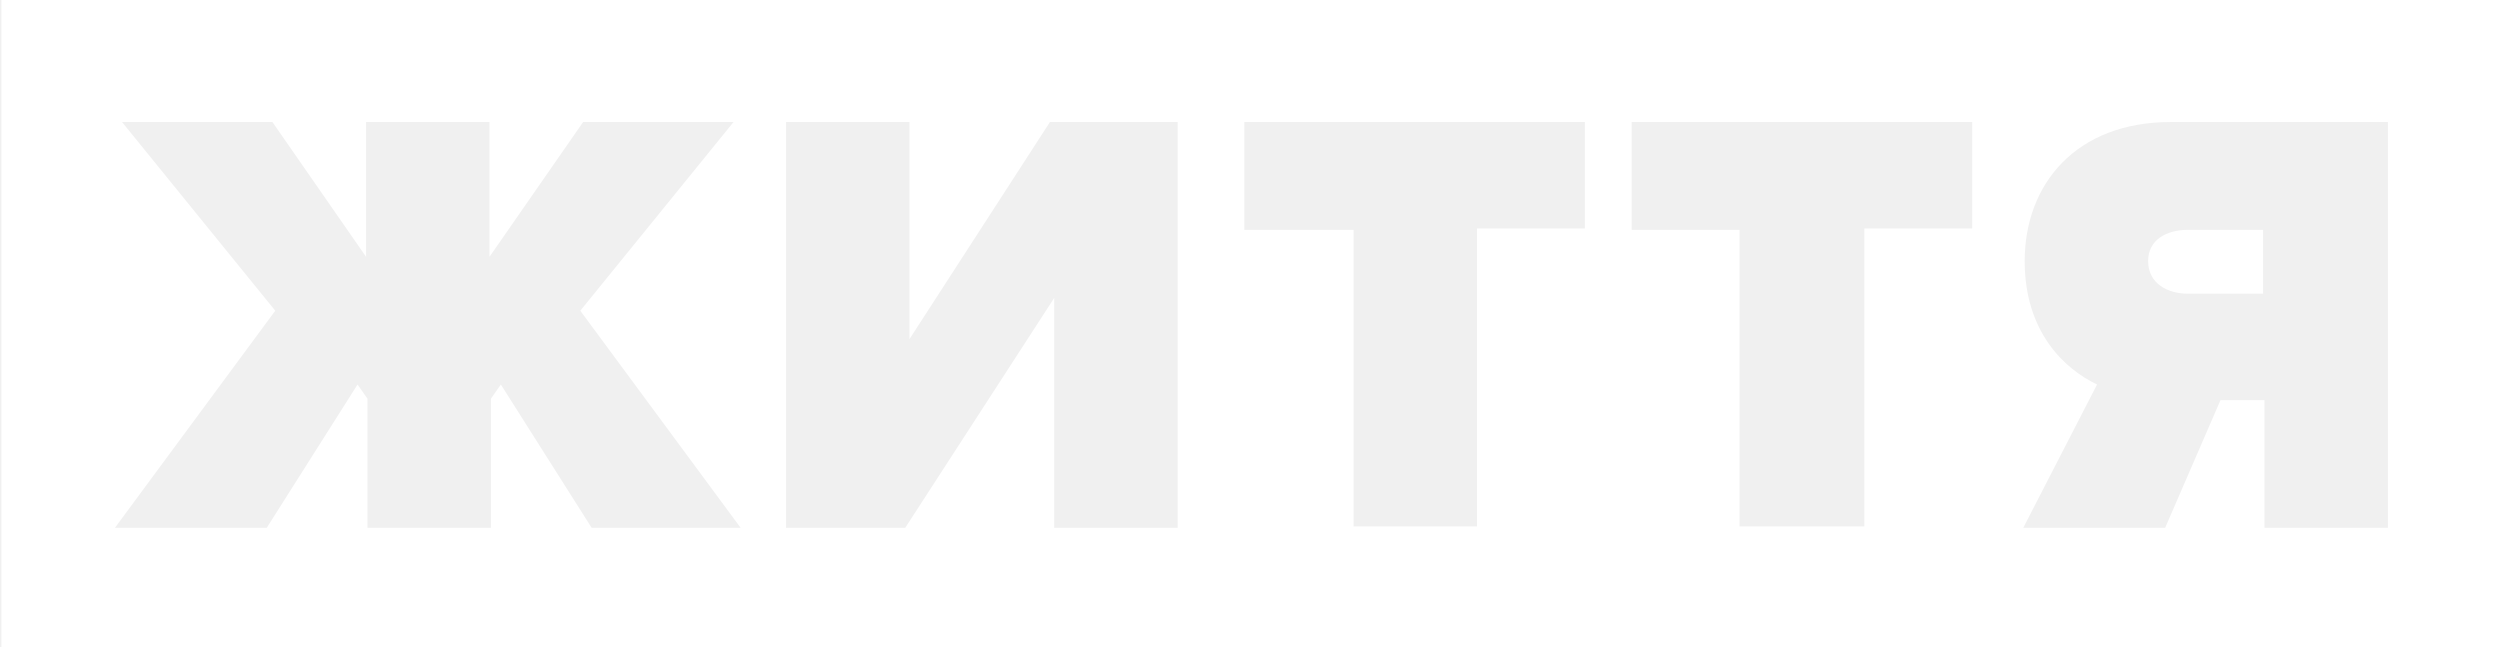
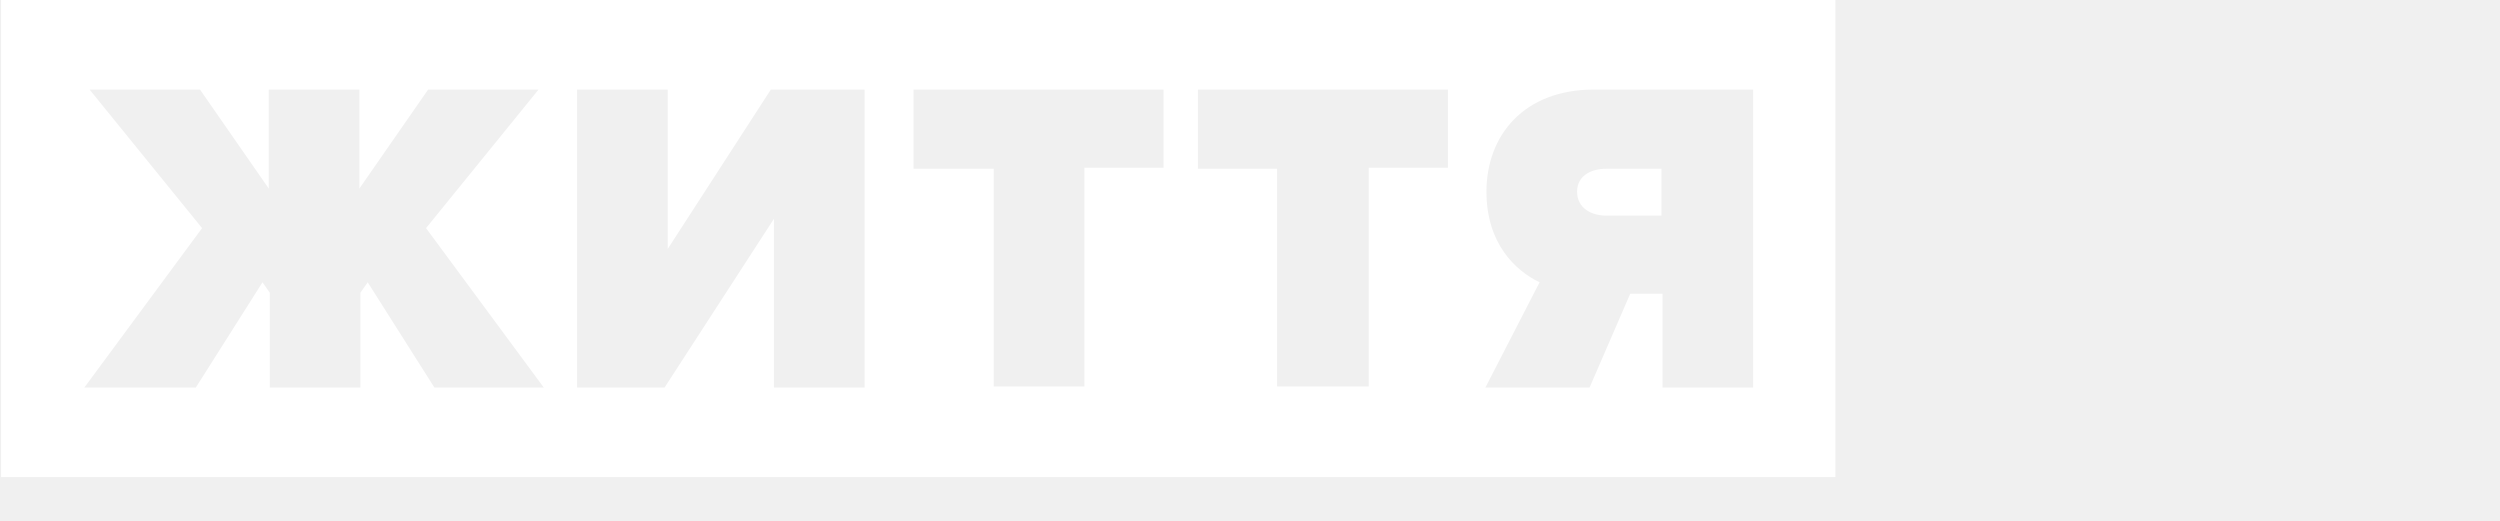
- <svg xmlns="http://www.w3.org/2000/svg" version="1.1" id="Layer_1" x="0px" y="0px" viewBox="0 0 176.2 45.6" style="enable-background:new 0 0 176.2 45.6;" xml:space="preserve">
+ <svg xmlns="http://www.w3.org/2000/svg" version="1.1" id="Layer_1" x="0px" y="0px" viewBox="0 0 240 50" xml:space="preserve" preserveAspectRatio="xMidYMid slice">
  <style type="text/css">
	.st0{fill:#FFFFFF;}
</style>
  <g>
    <path class="st0" d="M151.4,18.4c0,1.6,1.4,2.3,2.8,2.3h5.3v-4.5h-5.3C152.7,16.2,151.4,16.9,151.4,18.4z" />
    <path class="st0" d="M0.1,0v45.8h176.1V0H0.1z M41.7,37.2l-6.4-10.1l-0.7,1v9.1h-8.7v-9.1l-0.7-1l-6.4,10.1H8.1l11.3-15.3L8.6,8.6   h10.6l6.6,9.5V8.6h8.7v9.5l6.6-9.5h10.6L40.9,21.9l11.3,15.3H41.7z M83,37.2h-8.7V21L63.8,37.2h-8.4V8.6h8.7v15.3L74,8.6h9V37.2z    M111.7,16.1h-7.6v21h-8.7V16.2h-7.7V8.6h24C111.7,8.6,111.7,16.1,111.7,16.1z M139,16.1h-7.6v21h-8.8V16.2H115V8.6h24V16.1z    M168.3,37.2h-8.7v-9h-3.1l-3.9,9h-10l5.2-10.1c-2.3-1.1-5.1-3.7-5.1-8.7c0-5.4,3.6-9.8,10.3-9.8h15.3V37.2z" />
  </g>
</svg>
